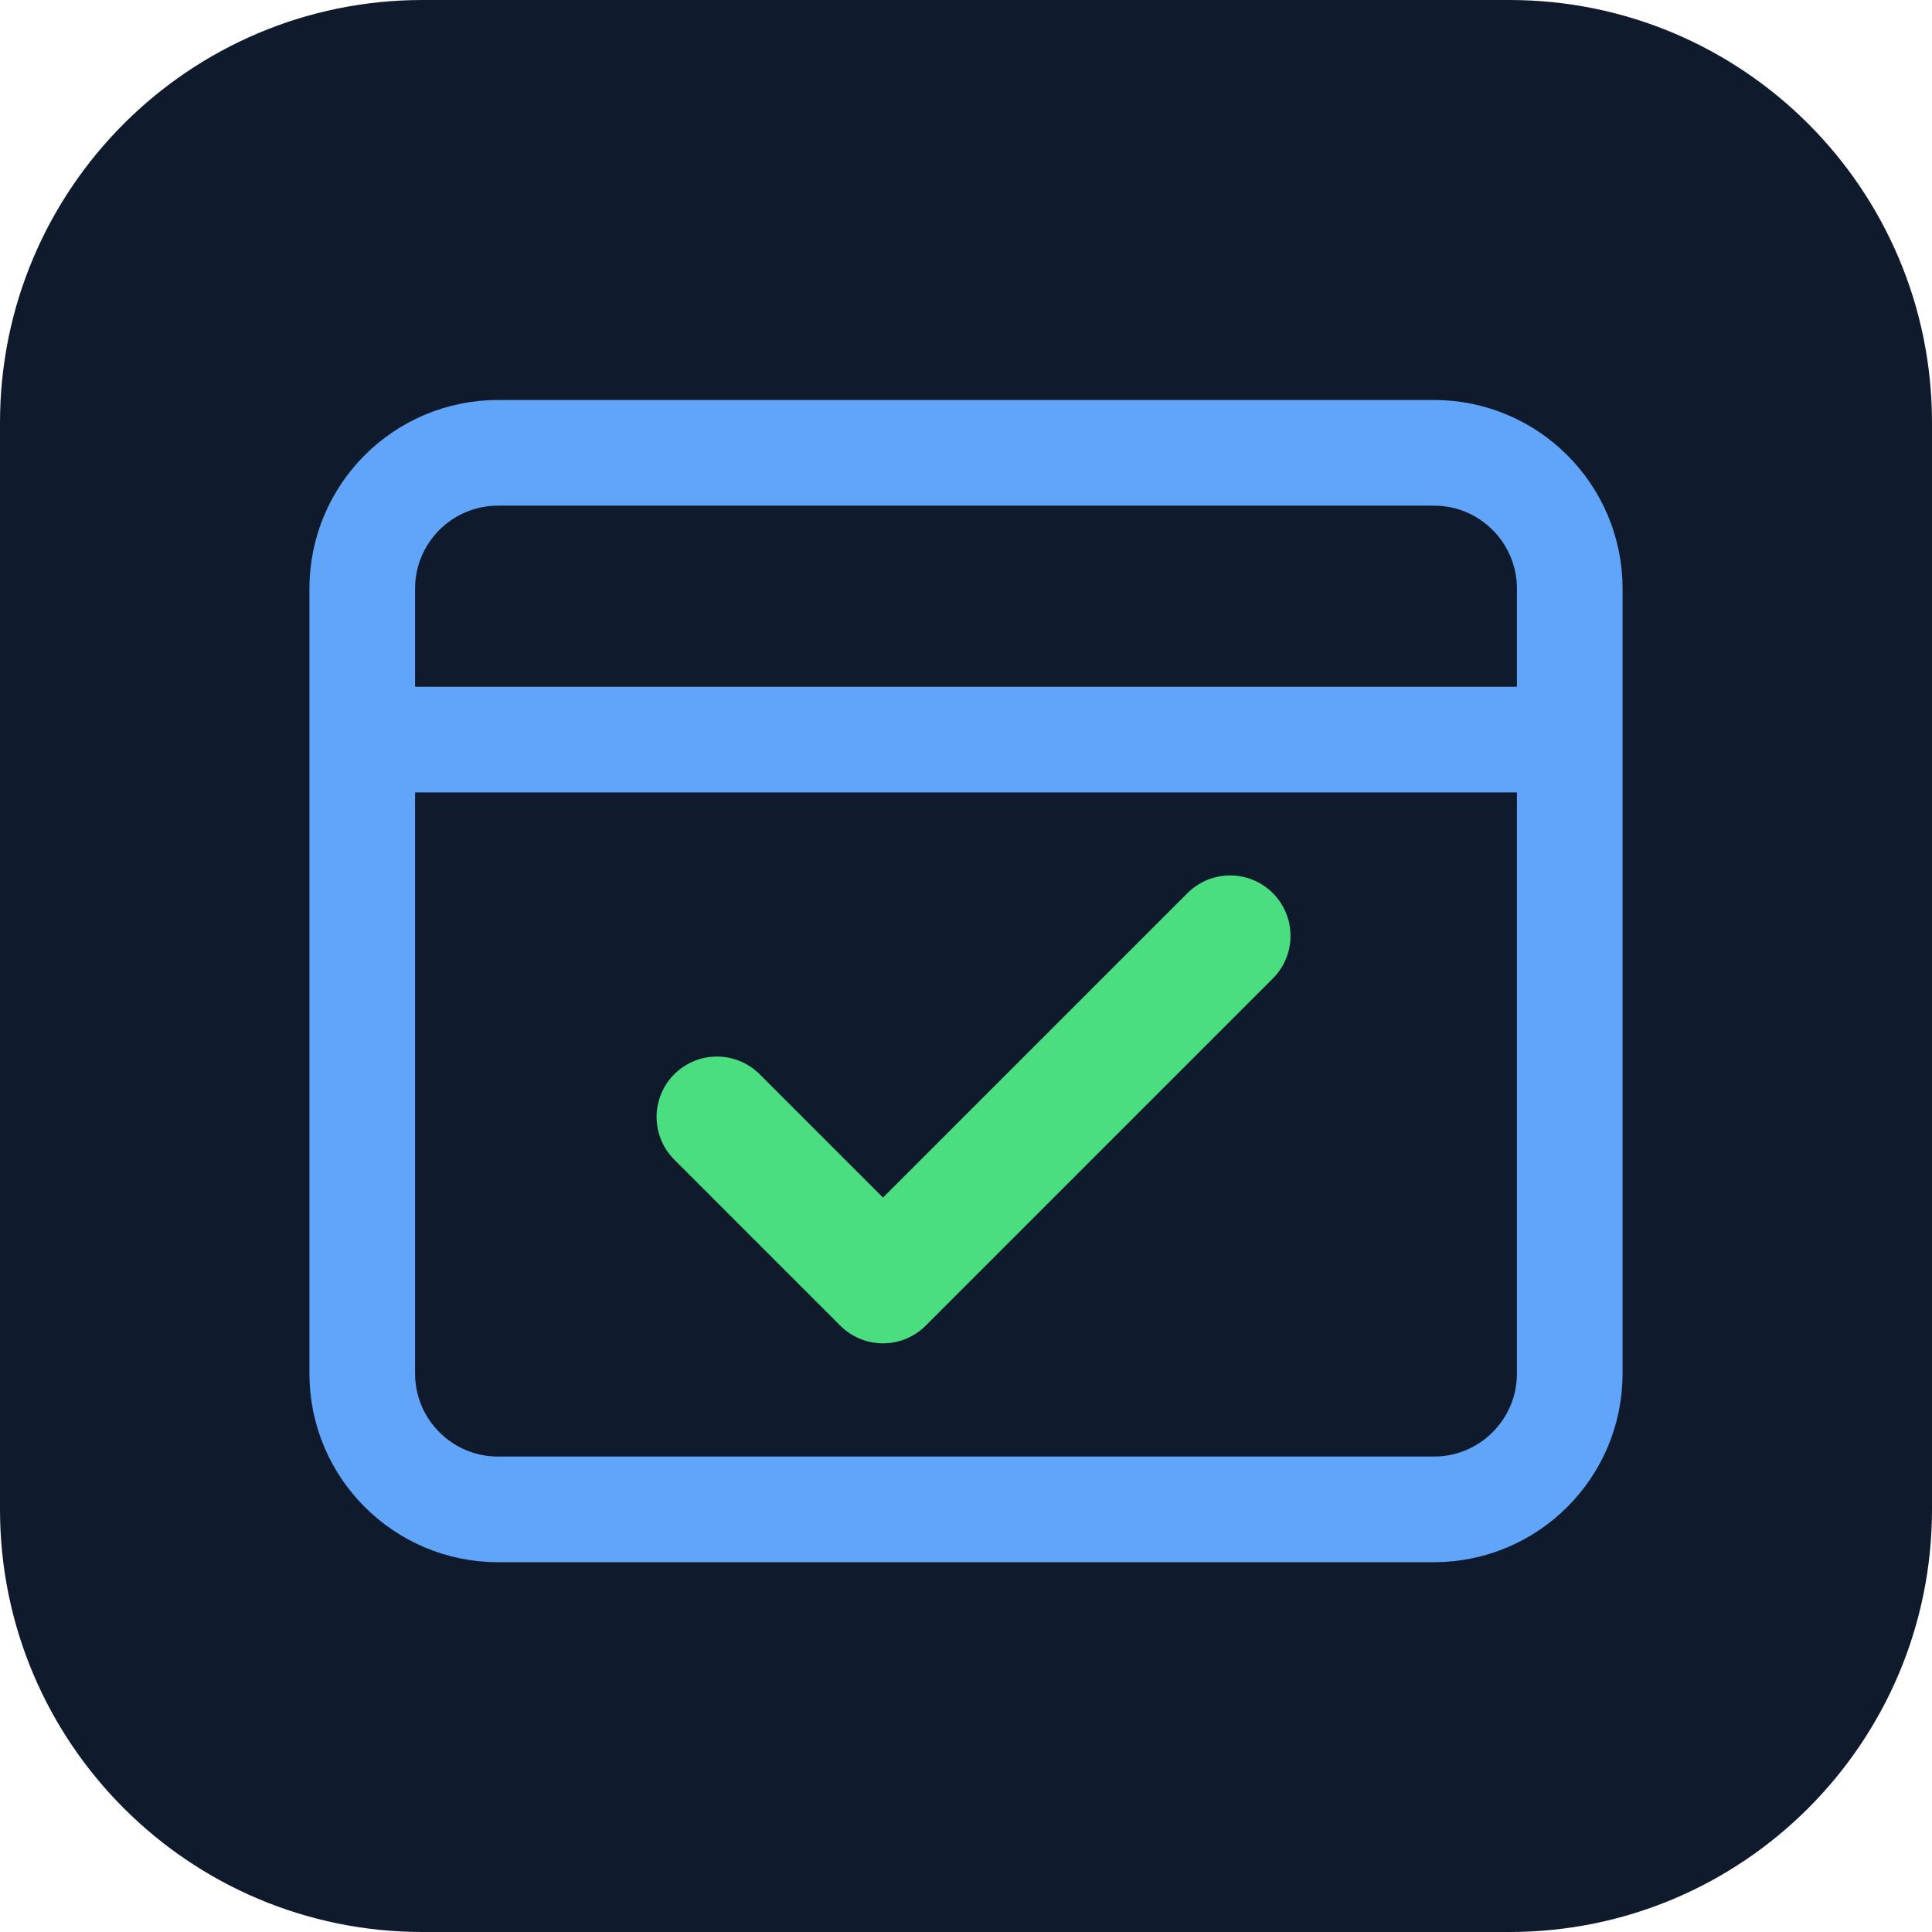
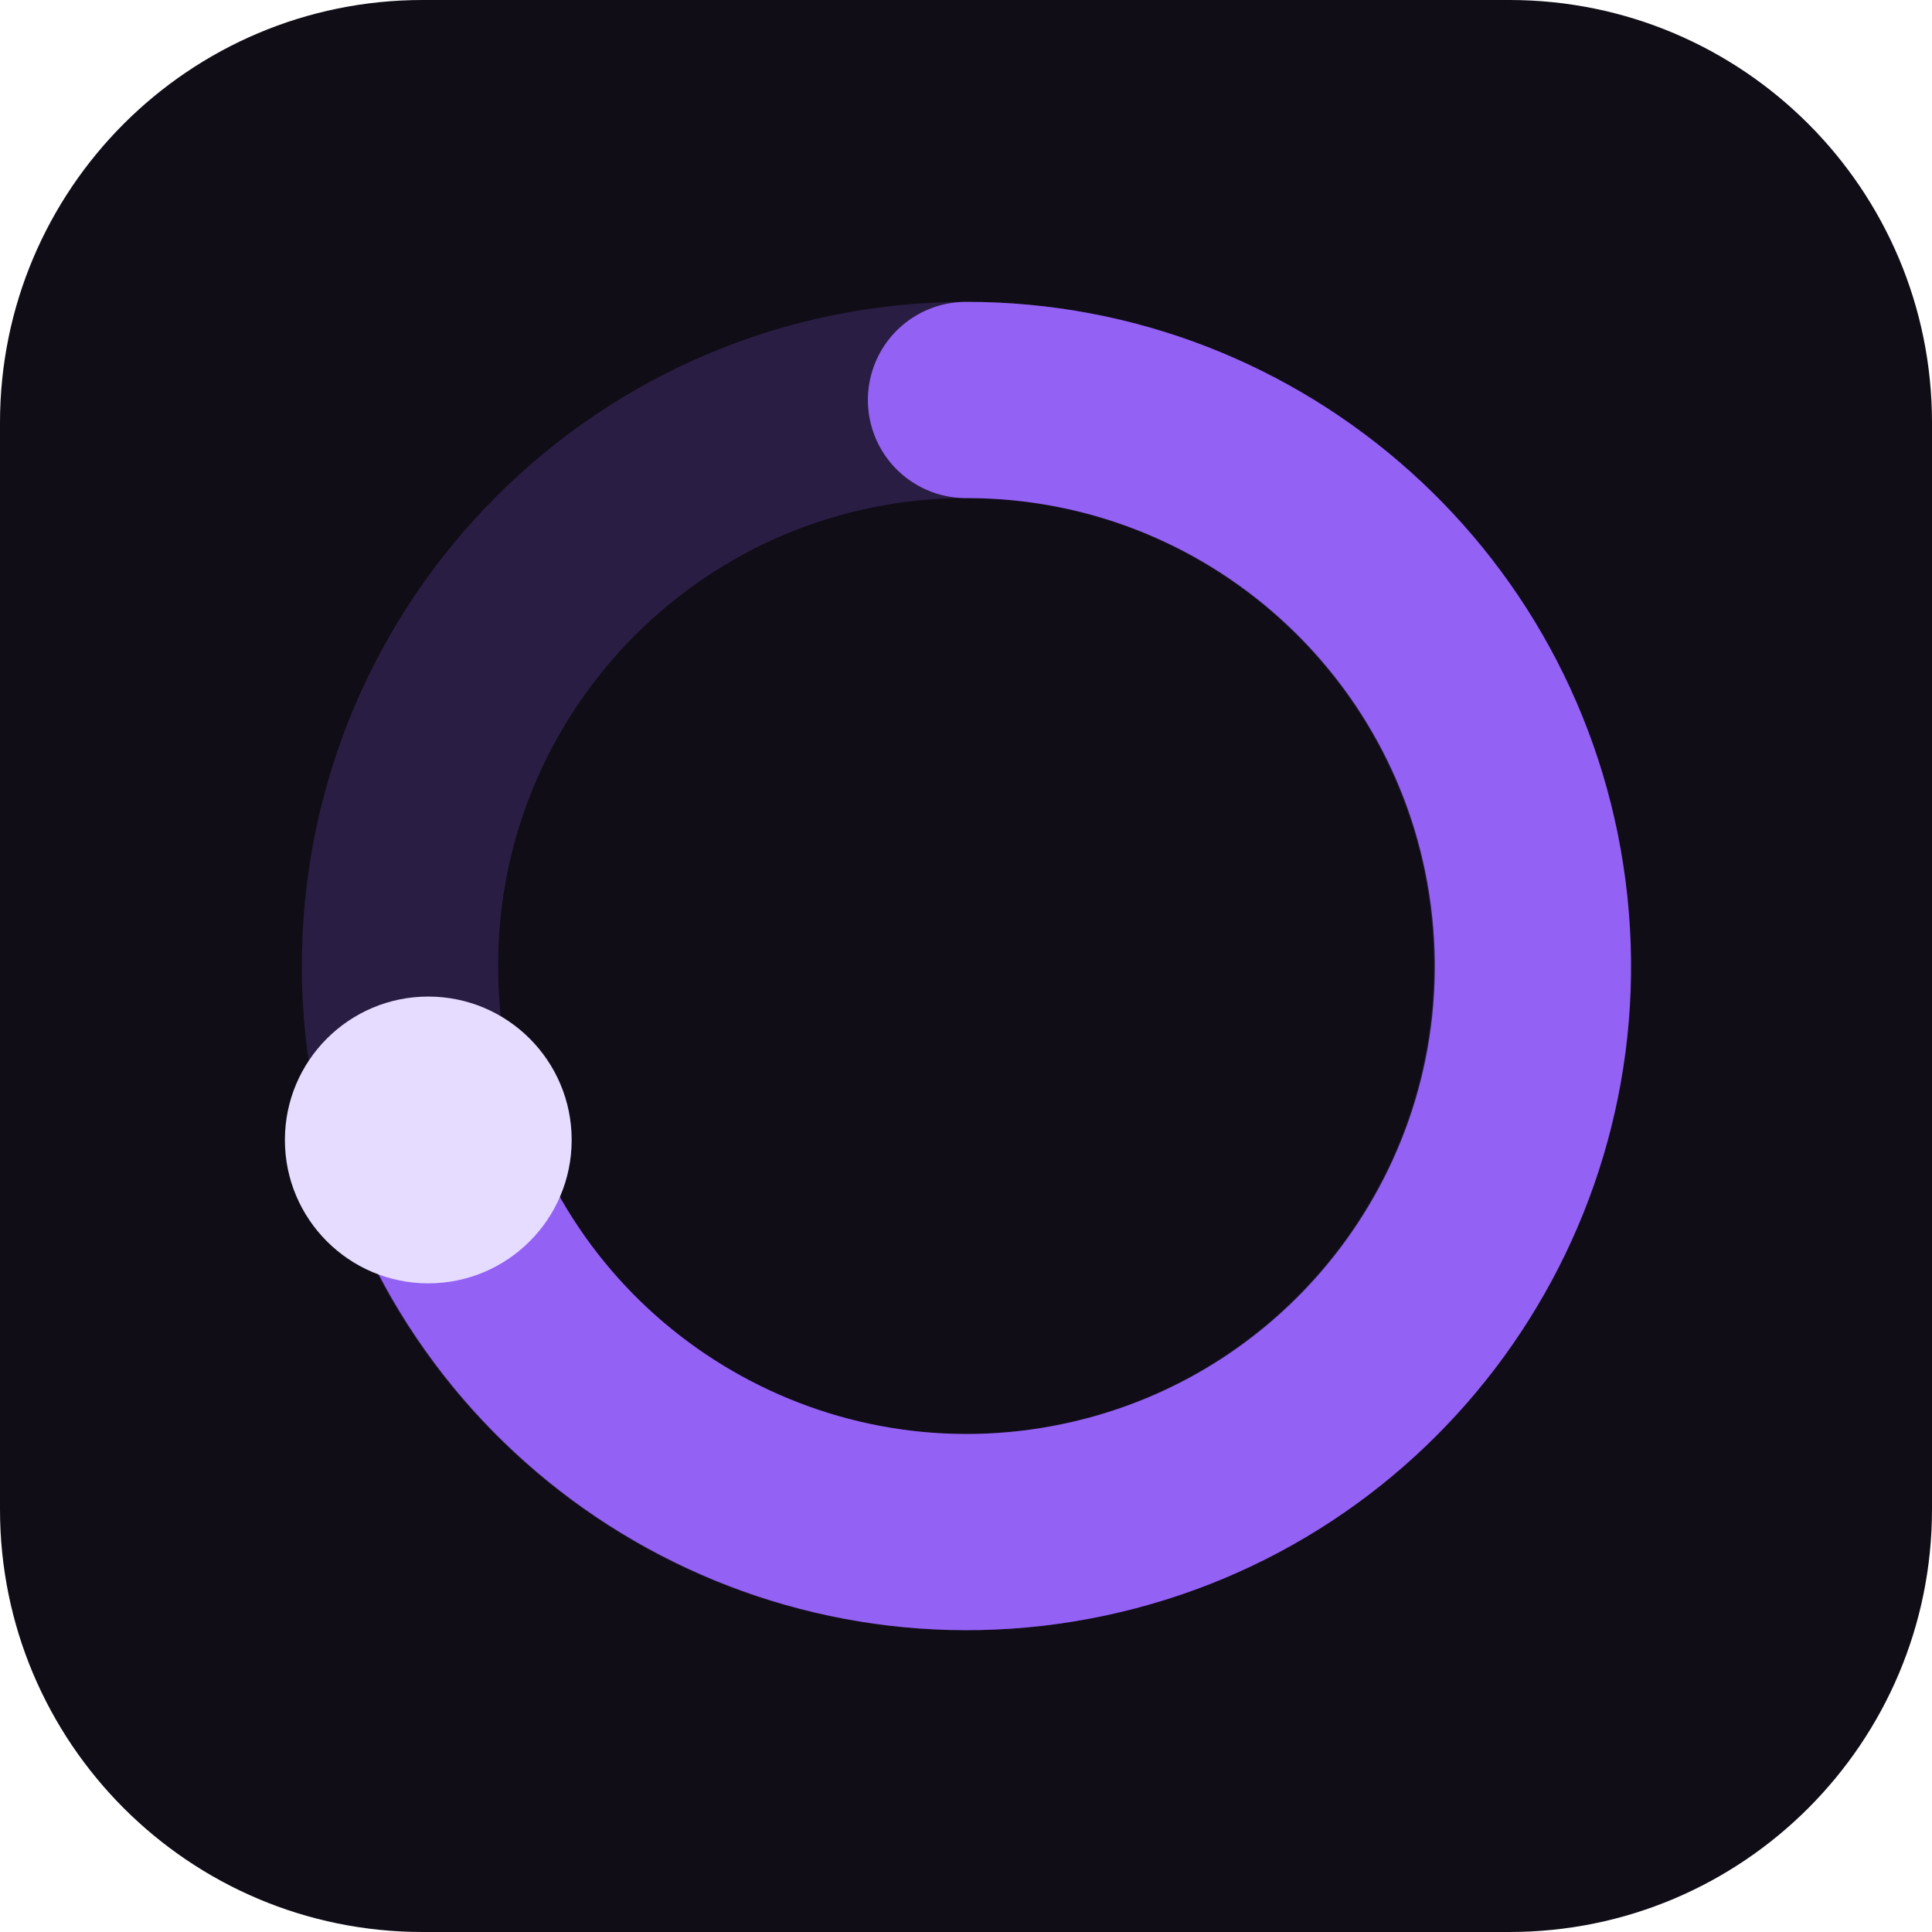
<svg xmlns="http://www.w3.org/2000/svg" viewBox="0 0 512 512">
-   <rect width="512" height="512" rx="112" fill="#0f1b2d" />
-   <rect x="96" y="120" width="320" height="280" rx="36" fill="none" stroke="#60a5fa" stroke-width="28" />
-   <path d="M96 196h320" stroke="#60a5fa" stroke-width="28" />
-   <path d="M190 296l44 44 92-92" fill="none" stroke="#4ade80" stroke-width="32" stroke-linecap="round" stroke-linejoin="round" />
+   <rect width="512" height="512" rx="112" fill="#100d17" />
+   <circle cx="256" cy="256" r="150" fill="none" stroke="#9461f5" stroke-opacity=".2" stroke-width="52" />
+   <path d="M256 106a150 150 0 1 1-142.5 196.1" fill="none" stroke="#9461f5" stroke-width="52" stroke-linecap="round" />
+   <circle cx="113.5" cy="302.1" r="38" fill="#e6dcff" />
</svg>
